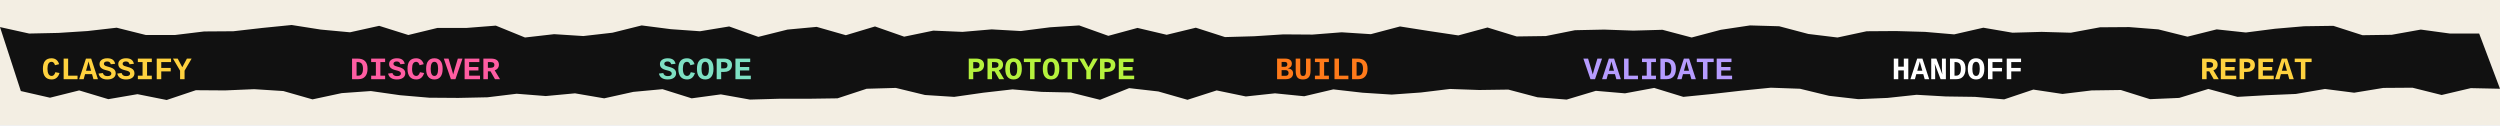
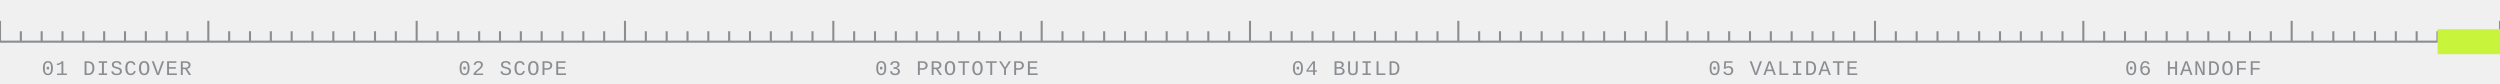
- <svg xmlns="http://www.w3.org/2000/svg" viewBox="0 0 1200 60" role="img" aria-label="section divider">
-   <defs>
-     <pattern id="grid" width="24" height="24" patternUnits="userSpaceOnUse">
-       <path d="M24 0H0V24" fill="none" stroke="#DCD3C2" stroke-width="1" />
-     </pattern>
-     <pattern id="dots" width="9" height="9" patternUnits="userSpaceOnUse">
-       <circle cx="4.5" cy="4.5" r="2.1" fill="#111111" />
-     </pattern>
-     <pattern id="dotsw" width="9" height="9" patternUnits="userSpaceOnUse">
-       <circle cx="4.5" cy="4.5" r="1.8" fill="#FFFFFF" opacity=".55" />
-     </pattern>
-     <pattern id="stripes" width="14" height="14" patternUnits="userSpaceOnUse" patternTransform="rotate(45)">
-       <rect width="7" height="14" fill="#111111" />
-     </pattern>
-     <filter id="grain" x="0" y="0" width="100%" height="100%">
-       <feTurbulence type="fractalNoise" baseFrequency=".9" numOctaves="2" seed="4" />
-       <feColorMatrix values="0 0 0 0 0  0 0 0 0 0  0 0 0 0 0  0 0 0 .07 0" />
-       <feComposite in2="SourceGraphic" operator="in" />
-     </filter>
-     <marker id="ah" viewBox="0 0 10 10" refX="7" refY="5" markerWidth="5" markerHeight="5" orient="auto-start-reverse">
-       <path d="M0 0L10 5L0 10z" fill="#111111" />
-     </marker>
-   </defs>
-   <rect width="1200" height="60" fill="#F3EEE3" />
-   <polygon points="0.0,13.0 14.0,16.1 28.0,15.8 42.0,14.9 56.0,13.3 70.0,16.8 84.0,16.8 98.0,15.1 112.0,15.0 126.0,13.4 140.0,12.0 154.0,14.2 168.0,15.5 182.0,12.4 196.0,16.8 210.0,13.4 224.0,13.4 238.0,12.3 252.0,18.0 266.0,16.4 280.0,17.3 294.0,15.7 308.0,12.2 322.0,14.0 336.0,15.0 350.0,12.7 364.0,17.7 378.0,14.2 392.0,12.9 406.0,16.9 420.0,12.7 434.0,17.6 448.0,14.7 462.0,15.3 476.0,14.1 490.0,14.9 504.0,13.1 518.0,12.2 532.0,17.2 546.0,13.4 560.0,16.7 574.0,13.3 588.0,17.8 602.0,17.4 616.0,16.5 630.0,16.6 644.0,15.5 658.0,16.4 672.0,12.7 686.0,14.9 700.0,17.0 714.0,13.2 728.0,17.5 742.0,17.3 756.0,14.5 770.0,14.2 784.0,14.7 798.0,14.3 812.0,18.0 826.0,14.3 840.0,12.2 854.0,12.6 868.0,16.3 882.0,18.0 896.0,15.0 910.0,14.9 924.0,15.3 938.0,16.5 952.0,13.3 966.0,15.7 980.0,15.3 994.0,15.7 1008.0,13.1 1022.0,13.0 1036.0,14.1 1050.0,17.6 1064.0,14.1 1078.0,15.6 1092.0,13.8 1106.0,12.6 1120.0,12.4 1134.0,16.9 1148.0,16.7 1162.0,14.2 1176.0,16.1 1190.0,16.1 1200.0,42.6 1186.0,42.3 1172.0,45.6 1158.0,42.1 1144.0,42.2 1130.0,44.5 1116.0,42.7 1102.0,45.1 1088.0,45.7 1074.0,46.5 1060.0,42.7 1046.0,47.0 1032.0,47.6 1018.0,43.2 1004.0,43.4 990.0,45.1 976.0,43.0 962.0,47.7 948.0,46.5 934.0,46.3 920.0,45.5 906.0,47.0 892.0,47.6 878.0,46.0 864.0,42.6 850.0,42.1 836.0,43.5 822.0,45.1 808.0,46.5 794.0,42.2 780.0,44.8 766.0,43.6 752.0,47.8 738.0,46.7 724.0,43.0 710.0,43.2 696.0,42.7 682.0,44.4 668.0,45.4 654.0,44.5 640.0,42.9 626.0,46.2 612.0,44.8 598.0,46.3 584.0,43.4 570.0,47.9 556.0,43.9 542.0,42.3 528.0,47.9 514.0,44.4 500.0,44.1 486.0,42.9 472.0,44.5 458.0,46.5 444.0,45.6 430.0,42.2 416.0,42.6 402.0,47.2 388.0,47.4 374.0,47.4 360.0,47.8 346.0,45.3 332.0,47.2 318.0,42.8 304.0,44.1 290.0,47.2 276.0,44.8 262.0,46.1 248.0,45.0 234.0,46.7 220.0,47.0 206.0,46.9 192.0,45.7 178.0,43.7 164.0,44.7 150.0,47.7 136.0,43.7 122.0,42.8 108.0,43.4 94.0,43.3 80.0,48.0 66.0,45.2 52.0,47.6 38.0,43.4 24.0,46.9 10.0,43.7" fill="#111111" />
-   <text x="20" y="38" font-family="Courier New, Courier, monospace" font-size="15" fill="#FFD23F" text-anchor="start" font-weight="700">CLASSIFY</text>
-   <text x="168" y="38" font-family="Courier New, Courier, monospace" font-size="15" fill="#FF5DA2" text-anchor="start" font-weight="700">DISCOVER</text>
-   <text x="316" y="38" font-family="Courier New, Courier, monospace" font-size="15" fill="#7EE0C3" text-anchor="start" font-weight="700">SCOPE</text>
-   <text x="464" y="38" font-family="Courier New, Courier, monospace" font-size="15" fill="#B5F23D" text-anchor="start" font-weight="700">PROTOTYPE</text>
-   <text x="612" y="38" font-family="Courier New, Courier, monospace" font-size="15" fill="#FF7A1A" text-anchor="start" font-weight="700">BUILD</text>
-   <text x="760" y="38" font-family="Courier New, Courier, monospace" font-size="15" fill="#B69CFF" text-anchor="start" font-weight="700">VALIDATE</text>
-   <text x="908" y="38" font-family="Courier New, Courier, monospace" font-size="15" fill="#FFFFFF" text-anchor="start" font-weight="700">HANDOFF</text>
-   <text x="1056" y="38" font-family="Courier New, Courier, monospace" font-size="15" fill="#FFD23F" text-anchor="start" font-weight="700">REPEAT</text>
+ <svg xmlns="http://www.w3.org/2000/svg" viewBox="0 0 1200 40" role="img" aria-label="section divider">
+   <line x1="0" y1="20" x2="1200" y2="20" stroke="#8A8D91" stroke-width="1" />
+   <line x1="0" y1="20" x2="0" y2="10" stroke="#8A8D91" stroke-width="1" />
+   <line x1="10" y1="20" x2="10" y2="15" stroke="#8A8D91" stroke-width="1" />
+   <line x1="20" y1="20" x2="20" y2="15" stroke="#8A8D91" stroke-width="1" />
+   <line x1="30" y1="20" x2="30" y2="15" stroke="#8A8D91" stroke-width="1" />
+   <line x1="40" y1="20" x2="40" y2="15" stroke="#8A8D91" stroke-width="1" />
+   <line x1="50" y1="20" x2="50" y2="15" stroke="#8A8D91" stroke-width="1" />
+   <line x1="60" y1="20" x2="60" y2="15" stroke="#8A8D91" stroke-width="1" />
+   <line x1="70" y1="20" x2="70" y2="15" stroke="#8A8D91" stroke-width="1" />
+   <line x1="80" y1="20" x2="80" y2="15" stroke="#8A8D91" stroke-width="1" />
+   <line x1="90" y1="20" x2="90" y2="15" stroke="#8A8D91" stroke-width="1" />
+   <line x1="100" y1="20" x2="100" y2="10" stroke="#8A8D91" stroke-width="1" />
+   <line x1="110" y1="20" x2="110" y2="15" stroke="#8A8D91" stroke-width="1" />
+   <line x1="120" y1="20" x2="120" y2="15" stroke="#8A8D91" stroke-width="1" />
+   <line x1="130" y1="20" x2="130" y2="15" stroke="#8A8D91" stroke-width="1" />
+   <line x1="140" y1="20" x2="140" y2="15" stroke="#8A8D91" stroke-width="1" />
+   <line x1="150" y1="20" x2="150" y2="15" stroke="#8A8D91" stroke-width="1" />
+   <line x1="160" y1="20" x2="160" y2="15" stroke="#8A8D91" stroke-width="1" />
+   <line x1="170" y1="20" x2="170" y2="15" stroke="#8A8D91" stroke-width="1" />
+   <line x1="180" y1="20" x2="180" y2="15" stroke="#8A8D91" stroke-width="1" />
+   <line x1="190" y1="20" x2="190" y2="15" stroke="#8A8D91" stroke-width="1" />
+   <line x1="200" y1="20" x2="200" y2="10" stroke="#8A8D91" stroke-width="1" />
+   <line x1="210" y1="20" x2="210" y2="15" stroke="#8A8D91" stroke-width="1" />
+   <line x1="220" y1="20" x2="220" y2="15" stroke="#8A8D91" stroke-width="1" />
+   <line x1="230" y1="20" x2="230" y2="15" stroke="#8A8D91" stroke-width="1" />
+   <line x1="240" y1="20" x2="240" y2="15" stroke="#8A8D91" stroke-width="1" />
+   <line x1="250" y1="20" x2="250" y2="15" stroke="#8A8D91" stroke-width="1" />
+   <line x1="260" y1="20" x2="260" y2="15" stroke="#8A8D91" stroke-width="1" />
+   <line x1="270" y1="20" x2="270" y2="15" stroke="#8A8D91" stroke-width="1" />
+   <line x1="280" y1="20" x2="280" y2="15" stroke="#8A8D91" stroke-width="1" />
+   <line x1="290" y1="20" x2="290" y2="15" stroke="#8A8D91" stroke-width="1" />
+   <line x1="300" y1="20" x2="300" y2="10" stroke="#8A8D91" stroke-width="1" />
+   <line x1="310" y1="20" x2="310" y2="15" stroke="#8A8D91" stroke-width="1" />
+   <line x1="320" y1="20" x2="320" y2="15" stroke="#8A8D91" stroke-width="1" />
+   <line x1="330" y1="20" x2="330" y2="15" stroke="#8A8D91" stroke-width="1" />
+   <line x1="340" y1="20" x2="340" y2="15" stroke="#8A8D91" stroke-width="1" />
+   <line x1="350" y1="20" x2="350" y2="15" stroke="#8A8D91" stroke-width="1" />
+   <line x1="360" y1="20" x2="360" y2="15" stroke="#8A8D91" stroke-width="1" />
+   <line x1="370" y1="20" x2="370" y2="15" stroke="#8A8D91" stroke-width="1" />
+   <line x1="380" y1="20" x2="380" y2="15" stroke="#8A8D91" stroke-width="1" />
+   <line x1="390" y1="20" x2="390" y2="15" stroke="#8A8D91" stroke-width="1" />
+   <line x1="400" y1="20" x2="400" y2="10" stroke="#8A8D91" stroke-width="1" />
+   <line x1="410" y1="20" x2="410" y2="15" stroke="#8A8D91" stroke-width="1" />
+   <line x1="420" y1="20" x2="420" y2="15" stroke="#8A8D91" stroke-width="1" />
+   <line x1="430" y1="20" x2="430" y2="15" stroke="#8A8D91" stroke-width="1" />
+   <line x1="440" y1="20" x2="440" y2="15" stroke="#8A8D91" stroke-width="1" />
+   <line x1="450" y1="20" x2="450" y2="15" stroke="#8A8D91" stroke-width="1" />
+   <line x1="460" y1="20" x2="460" y2="15" stroke="#8A8D91" stroke-width="1" />
+   <line x1="470" y1="20" x2="470" y2="15" stroke="#8A8D91" stroke-width="1" />
+   <line x1="480" y1="20" x2="480" y2="15" stroke="#8A8D91" stroke-width="1" />
+   <line x1="490" y1="20" x2="490" y2="15" stroke="#8A8D91" stroke-width="1" />
+   <line x1="500" y1="20" x2="500" y2="10" stroke="#8A8D91" stroke-width="1" />
+   <line x1="510" y1="20" x2="510" y2="15" stroke="#8A8D91" stroke-width="1" />
+   <line x1="520" y1="20" x2="520" y2="15" stroke="#8A8D91" stroke-width="1" />
+   <line x1="530" y1="20" x2="530" y2="15" stroke="#8A8D91" stroke-width="1" />
+   <line x1="540" y1="20" x2="540" y2="15" stroke="#8A8D91" stroke-width="1" />
+   <line x1="550" y1="20" x2="550" y2="15" stroke="#8A8D91" stroke-width="1" />
+   <line x1="560" y1="20" x2="560" y2="15" stroke="#8A8D91" stroke-width="1" />
+   <line x1="570" y1="20" x2="570" y2="15" stroke="#8A8D91" stroke-width="1" />
+   <line x1="580" y1="20" x2="580" y2="15" stroke="#8A8D91" stroke-width="1" />
+   <line x1="590" y1="20" x2="590" y2="15" stroke="#8A8D91" stroke-width="1" />
+   <line x1="600" y1="20" x2="600" y2="10" stroke="#8A8D91" stroke-width="1" />
+   <line x1="610" y1="20" x2="610" y2="15" stroke="#8A8D91" stroke-width="1" />
+   <line x1="620" y1="20" x2="620" y2="15" stroke="#8A8D91" stroke-width="1" />
+   <line x1="630" y1="20" x2="630" y2="15" stroke="#8A8D91" stroke-width="1" />
+   <line x1="640" y1="20" x2="640" y2="15" stroke="#8A8D91" stroke-width="1" />
+   <line x1="650" y1="20" x2="650" y2="15" stroke="#8A8D91" stroke-width="1" />
+   <line x1="660" y1="20" x2="660" y2="15" stroke="#8A8D91" stroke-width="1" />
+   <line x1="670" y1="20" x2="670" y2="15" stroke="#8A8D91" stroke-width="1" />
+   <line x1="680" y1="20" x2="680" y2="15" stroke="#8A8D91" stroke-width="1" />
+   <line x1="690" y1="20" x2="690" y2="15" stroke="#8A8D91" stroke-width="1" />
+   <line x1="700" y1="20" x2="700" y2="10" stroke="#8A8D91" stroke-width="1" />
+   <line x1="710" y1="20" x2="710" y2="15" stroke="#8A8D91" stroke-width="1" />
+   <line x1="720" y1="20" x2="720" y2="15" stroke="#8A8D91" stroke-width="1" />
+   <line x1="730" y1="20" x2="730" y2="15" stroke="#8A8D91" stroke-width="1" />
+   <line x1="740" y1="20" x2="740" y2="15" stroke="#8A8D91" stroke-width="1" />
+   <line x1="750" y1="20" x2="750" y2="15" stroke="#8A8D91" stroke-width="1" />
+   <line x1="760" y1="20" x2="760" y2="15" stroke="#8A8D91" stroke-width="1" />
+   <line x1="770" y1="20" x2="770" y2="15" stroke="#8A8D91" stroke-width="1" />
+   <line x1="780" y1="20" x2="780" y2="15" stroke="#8A8D91" stroke-width="1" />
+   <line x1="790" y1="20" x2="790" y2="15" stroke="#8A8D91" stroke-width="1" />
+   <line x1="800" y1="20" x2="800" y2="10" stroke="#8A8D91" stroke-width="1" />
+   <line x1="810" y1="20" x2="810" y2="15" stroke="#8A8D91" stroke-width="1" />
+   <line x1="820" y1="20" x2="820" y2="15" stroke="#8A8D91" stroke-width="1" />
+   <line x1="830" y1="20" x2="830" y2="15" stroke="#8A8D91" stroke-width="1" />
+   <line x1="840" y1="20" x2="840" y2="15" stroke="#8A8D91" stroke-width="1" />
+   <line x1="850" y1="20" x2="850" y2="15" stroke="#8A8D91" stroke-width="1" />
+   <line x1="860" y1="20" x2="860" y2="15" stroke="#8A8D91" stroke-width="1" />
+   <line x1="870" y1="20" x2="870" y2="15" stroke="#8A8D91" stroke-width="1" />
+   <line x1="880" y1="20" x2="880" y2="15" stroke="#8A8D91" stroke-width="1" />
+   <line x1="890" y1="20" x2="890" y2="15" stroke="#8A8D91" stroke-width="1" />
+   <line x1="900" y1="20" x2="900" y2="10" stroke="#8A8D91" stroke-width="1" />
+   <line x1="910" y1="20" x2="910" y2="15" stroke="#8A8D91" stroke-width="1" />
+   <line x1="920" y1="20" x2="920" y2="15" stroke="#8A8D91" stroke-width="1" />
+   <line x1="930" y1="20" x2="930" y2="15" stroke="#8A8D91" stroke-width="1" />
+   <line x1="940" y1="20" x2="940" y2="15" stroke="#8A8D91" stroke-width="1" />
+   <line x1="950" y1="20" x2="950" y2="15" stroke="#8A8D91" stroke-width="1" />
+   <line x1="960" y1="20" x2="960" y2="15" stroke="#8A8D91" stroke-width="1" />
+   <line x1="970" y1="20" x2="970" y2="15" stroke="#8A8D91" stroke-width="1" />
+   <line x1="980" y1="20" x2="980" y2="15" stroke="#8A8D91" stroke-width="1" />
+   <line x1="990" y1="20" x2="990" y2="15" stroke="#8A8D91" stroke-width="1" />
+   <line x1="1000" y1="20" x2="1000" y2="10" stroke="#8A8D91" stroke-width="1" />
+   <line x1="1010" y1="20" x2="1010" y2="15" stroke="#8A8D91" stroke-width="1" />
+   <line x1="1020" y1="20" x2="1020" y2="15" stroke="#8A8D91" stroke-width="1" />
+   <line x1="1030" y1="20" x2="1030" y2="15" stroke="#8A8D91" stroke-width="1" />
+   <line x1="1040" y1="20" x2="1040" y2="15" stroke="#8A8D91" stroke-width="1" />
+   <line x1="1050" y1="20" x2="1050" y2="15" stroke="#8A8D91" stroke-width="1" />
+   <line x1="1060" y1="20" x2="1060" y2="15" stroke="#8A8D91" stroke-width="1" />
+   <line x1="1070" y1="20" x2="1070" y2="15" stroke="#8A8D91" stroke-width="1" />
+   <line x1="1080" y1="20" x2="1080" y2="15" stroke="#8A8D91" stroke-width="1" />
+   <line x1="1090" y1="20" x2="1090" y2="15" stroke="#8A8D91" stroke-width="1" />
+   <line x1="1100" y1="20" x2="1100" y2="10" stroke="#8A8D91" stroke-width="1" />
+   <line x1="1110" y1="20" x2="1110" y2="15" stroke="#8A8D91" stroke-width="1" />
+   <line x1="1120" y1="20" x2="1120" y2="15" stroke="#8A8D91" stroke-width="1" />
+   <line x1="1130" y1="20" x2="1130" y2="15" stroke="#8A8D91" stroke-width="1" />
+   <line x1="1140" y1="20" x2="1140" y2="15" stroke="#8A8D91" stroke-width="1" />
+   <line x1="1150" y1="20" x2="1150" y2="15" stroke="#8A8D91" stroke-width="1" />
+   <line x1="1160" y1="20" x2="1160" y2="15" stroke="#8A8D91" stroke-width="1" />
+   <line x1="1170" y1="20" x2="1170" y2="15" stroke="#8A8D91" stroke-width="1" />
+   <line x1="1180" y1="20" x2="1180" y2="15" stroke="#8A8D91" stroke-width="1" />
+   <line x1="1190" y1="20" x2="1190" y2="15" stroke="#8A8D91" stroke-width="1" />
+   <line x1="1200" y1="20" x2="1200" y2="10" stroke="#8A8D91" stroke-width="1" />
+   <text x="20" y="36" font-family="SFMono-Regular, Consolas, Menlo, Courier New, monospace" font-size="10" font-weight="400" fill="#8A8D91" text-anchor="start" letter-spacing="0.6">01 DISCOVER</text>
+   <text x="220" y="36" font-family="SFMono-Regular, Consolas, Menlo, Courier New, monospace" font-size="10" font-weight="400" fill="#8A8D91" text-anchor="start" letter-spacing="0.6">02 SCOPE</text>
+   <text x="420" y="36" font-family="SFMono-Regular, Consolas, Menlo, Courier New, monospace" font-size="10" font-weight="400" fill="#8A8D91" text-anchor="start" letter-spacing="0.6">03 PROTOTYPE</text>
+   <text x="620" y="36" font-family="SFMono-Regular, Consolas, Menlo, Courier New, monospace" font-size="10" font-weight="400" fill="#8A8D91" text-anchor="start" letter-spacing="0.6">04 BUILD</text>
+   <text x="820" y="36" font-family="SFMono-Regular, Consolas, Menlo, Courier New, monospace" font-size="10" font-weight="400" fill="#8A8D91" text-anchor="start" letter-spacing="0.6">05 VALIDATE</text>
+   <text x="1020" y="36" font-family="SFMono-Regular, Consolas, Menlo, Courier New, monospace" font-size="10" font-weight="400" fill="#8A8D91" text-anchor="start" letter-spacing="0.6">06 HANDOFF</text>
+   <rect x="1170" y="14" width="30" height="12" rx="0" fill="#C8F53B" />
</svg>
